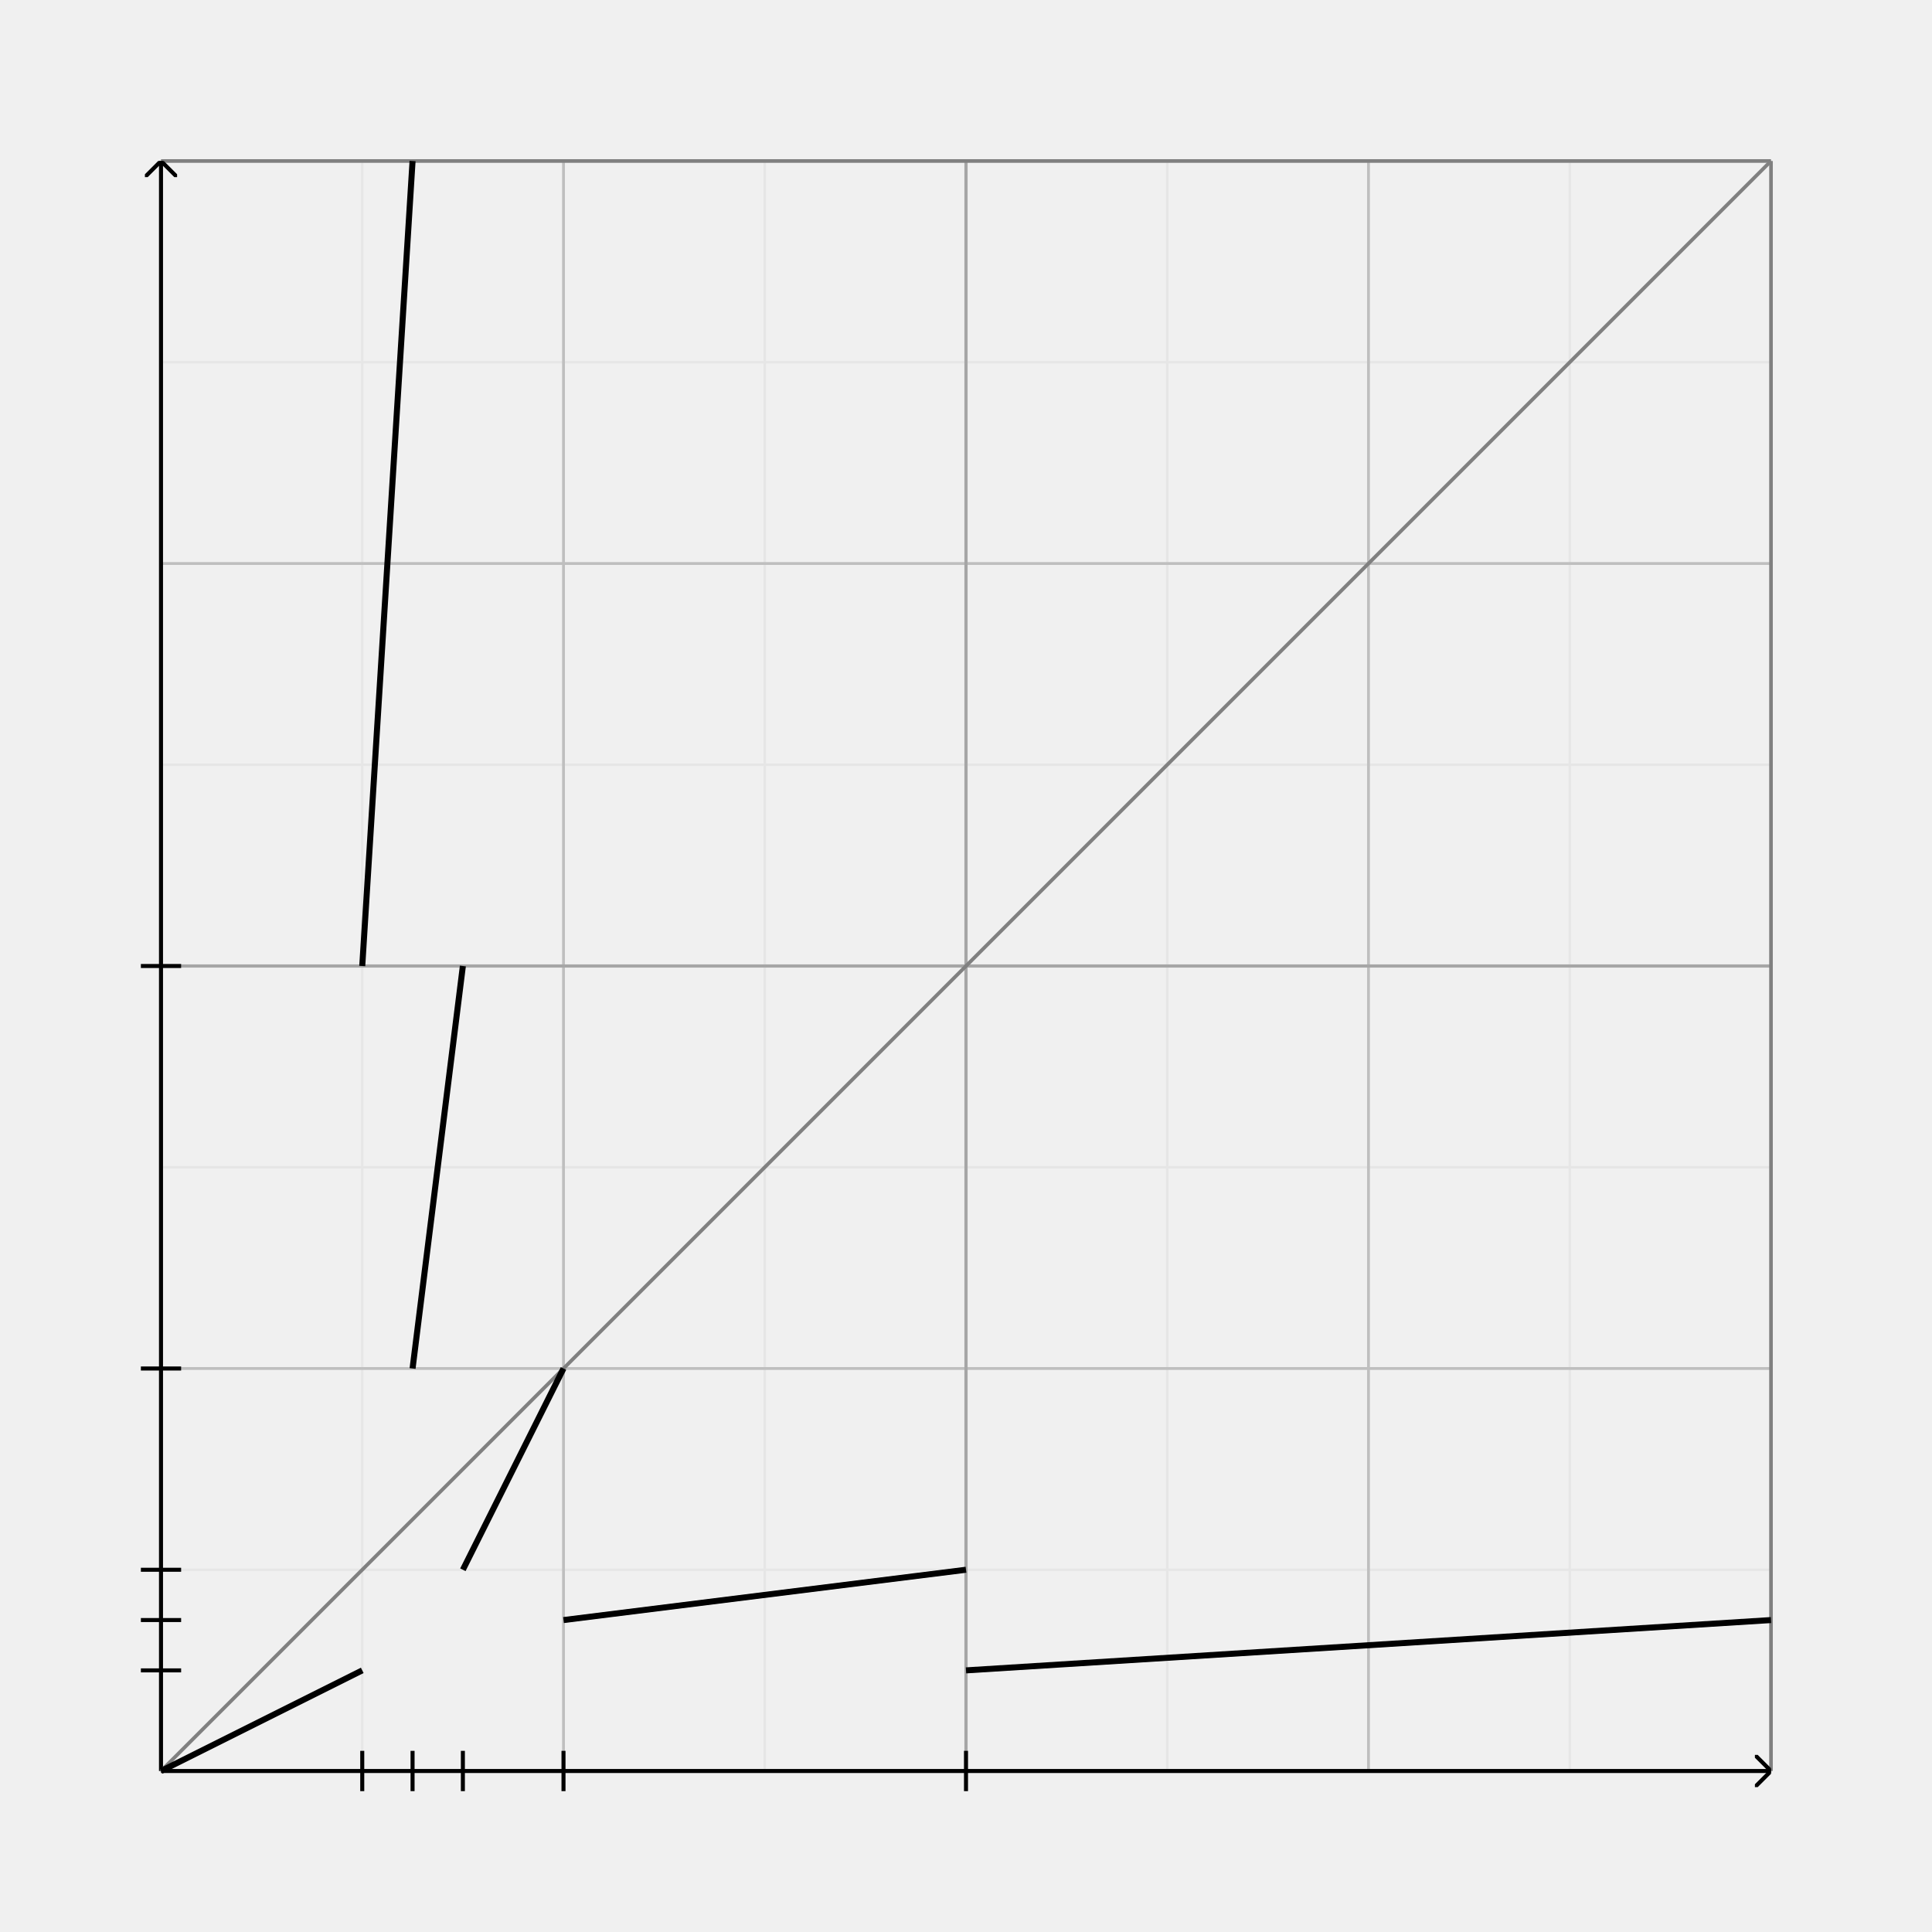
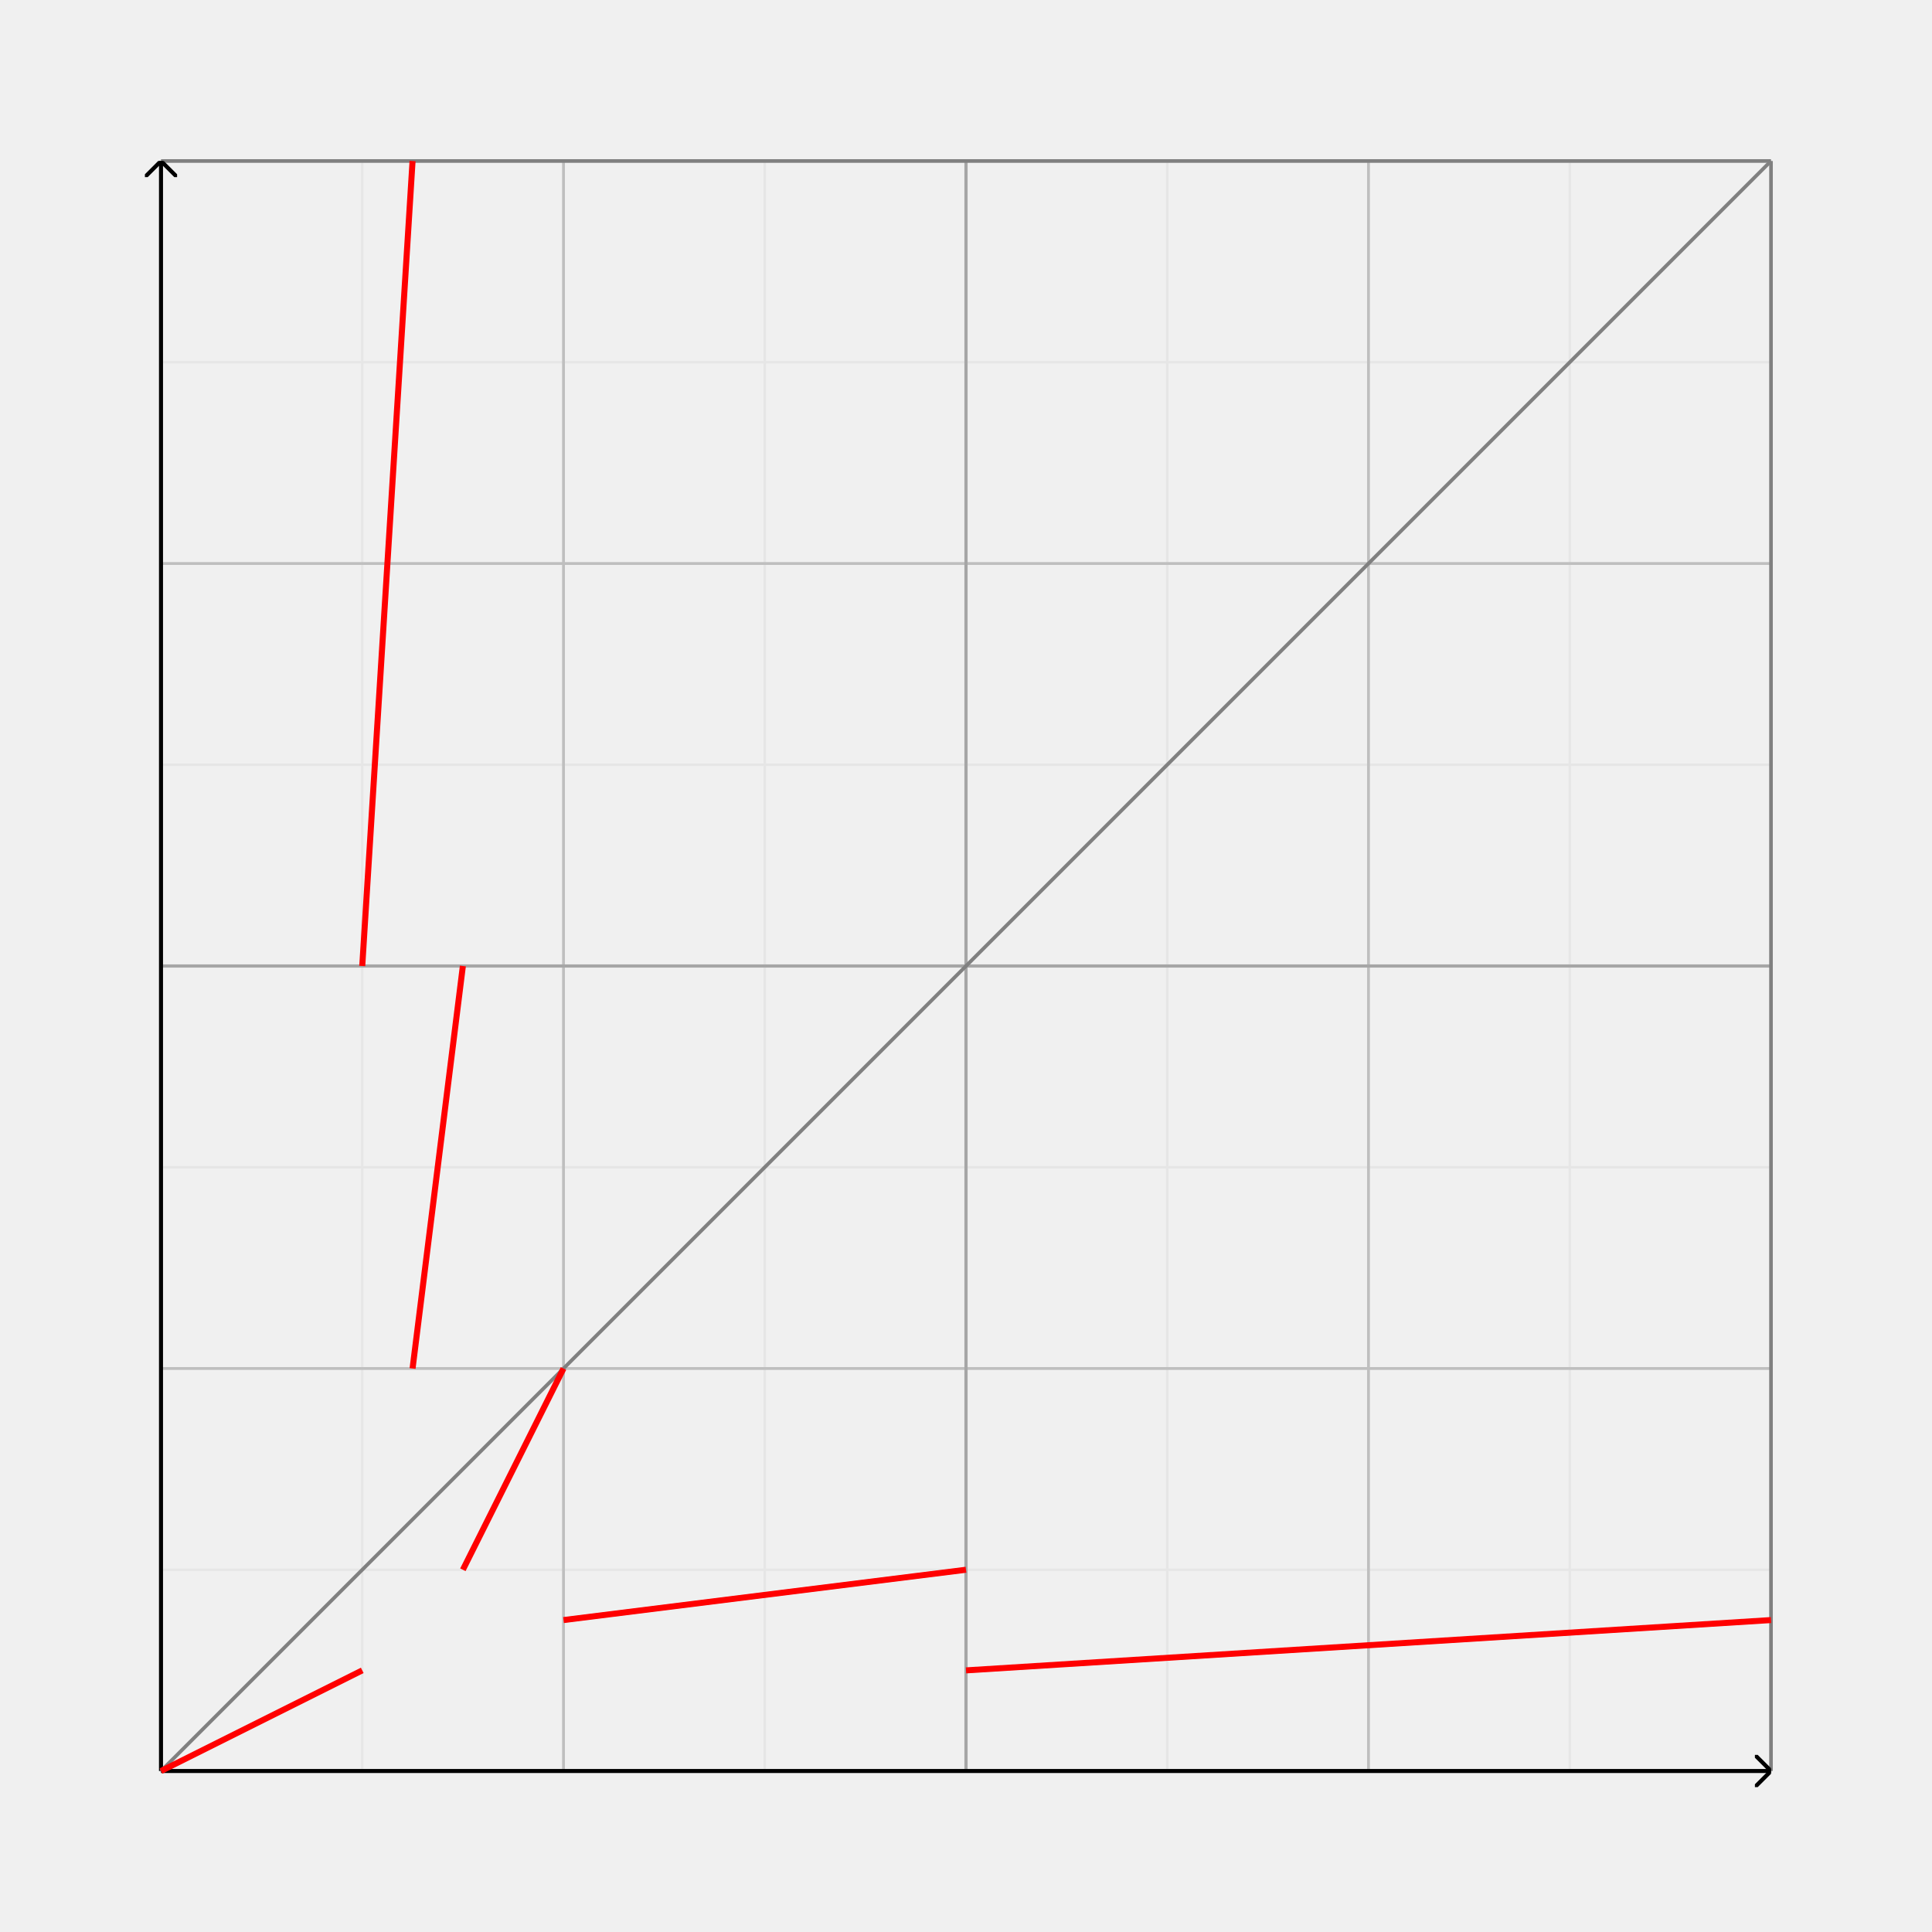
<svg xmlns="http://www.w3.org/2000/svg" baseProfile="full" height="480" version="1.1" viewBox="0,0,480,480" width="480">
  <defs>
    <style type="text/css">.axis {
	stroke: black;
	stroke-width: 1px;
	marker-mid: url(#tickmark);
	marker-end: url(#arrowhead);
}

.depth0 { stroke-width: 0.9px; stroke: #808080; }
.depth1 { stroke-width: 0.8px; stroke: #A6A6A6; }
.depth2 { stroke-width: 0.7px; stroke: #BFBFBF; }
.depth3 { stroke-width: 0.6px; stroke: #E6E6E6; }

#arrowhead {
	stroke: black;
	fill: none;
}

#tickmark {
	stroke: black;
	stroke-width: 2px;
}

.graph {
+ 	stroke: red;
+ }
+ 
+ /* :nth-of-type not supported by GNOME's image reader */
+ .graph:nth-of-type(2) {
+ 	stroke: blue;
+ }
+ 
+ .graph:nth-of-type(3) {
+ 	stroke: green;
+ }
+ 
+ .graph_segment {
	fill: none;
- 	stroke: black;
	stroke-width: 1.5px;
	marker-start: url(#continuity);
	marker-end: url(#discontinuity);
}

#discontinuity {
	fill: white;
	stroke: black;
}
</style>
    <marker id="arrowhead" markerHeight="8" markerUnits="strokeWidth" markerWidth="4" orient="auto" refX="4" refY="4">
      <polyline points="0,8 4,4 0,0" />
    </marker>
    <marker id="tickmark" markerHeight="10" markerUnits="strokeWidth" markerWidth="1" orient="auto" refX="0.5" refY="5">
      <line x1="0" x2="0" y1="0" y2="10" />
    </marker>
  </defs>
  <g id="canvas" transform="translate(40,40) scale(1,-1) translate(0,-400)">
    <line class="grid depth3" x1="50.0" x2="50.0" y1="0" y2="400" />
    <line class="grid depth3" x1="0" x2="400" y1="50.0" y2="50.0" />
    <line class="grid depth3" x1="150.0" x2="150.0" y1="0" y2="400" />
    <line class="grid depth3" x1="0" x2="400" y1="150.0" y2="150.0" />
    <line class="grid depth3" x1="250.0" x2="250.0" y1="0" y2="400" />
    <line class="grid depth3" x1="0" x2="400" y1="250.0" y2="250.0" />
    <line class="grid depth3" x1="350.0" x2="350.0" y1="0" y2="400" />
    <line class="grid depth3" x1="0" x2="400" y1="350.0" y2="350.0" />
    <line class="grid depth2" x1="100.0" x2="100.0" y1="0" y2="400" />
    <line class="grid depth2" x1="0" x2="400" y1="100.0" y2="100.0" />
    <line class="grid depth2" x1="300.0" x2="300.0" y1="0" y2="400" />
    <line class="grid depth2" x1="0" x2="400" y1="300.0" y2="300.0" />
    <line class="grid depth1" x1="200.0" x2="200.0" y1="0" y2="400" />
    <line class="grid depth1" x1="0" x2="400" y1="200.0" y2="200.0" />
    <line class="grid depth0" x1="400.0" x2="400.0" y1="0" y2="400" />
    <line class="grid depth0" x1="0" x2="400" y1="400.0" y2="400.0" />
-     <polyline class="axis" points="0,0 50.0,0 62.5,0 75.0,0 100.0,0 200.0,0 400.0,0" />
-     <polyline class="axis" points="0,0 0,25.0 0,37.5 0,50.0 0,100.0 0,200.0 0,400.0" />
+     <polyline class="axis" points="0,0 400,0" />
+     <polyline class="axis" points="0,0 0,400" />
    <line class="grid depth0" x1="0" x2="400" y1="0" y2="400" />
-     <path class="graph" d="M 0.0 0.0 L 50.0 25.0" />
-     <path class="graph" d="M 50.0 200.0 L 62.5 400.0" />
-     <path class="graph" d="M 62.5 100.0 L 75.0 200.0" />
-     <path class="graph" d="M 75.0 50.0 L 100.0 100.0" />
-     <path class="graph" d="M 100.0 37.5 L 200.0 50.0" />
-     <path class="graph" d="M 200.0 25.0 L 400.0 37.5" />
+     <g class="graph" id="graph_0">
+       <path class="graph_segment" d="M 0.0 0.0 L 50.0 25.0" />
+       <path class="graph_segment" d="M 50.0 200.0 L 62.5 400.0" />
+       <path class="graph_segment" d="M 62.5 100.0 L 75.0 200.0" />
+       <path class="graph_segment" d="M 75.0 50.0 L 100.0 100.0" />
+       <path class="graph_segment" d="M 100.0 37.5 L 200.0 50.0" />
+       <path class="graph_segment" d="M 200.0 25.0 L 400.0 37.5" />
+     </g>
  </g>
</svg>
